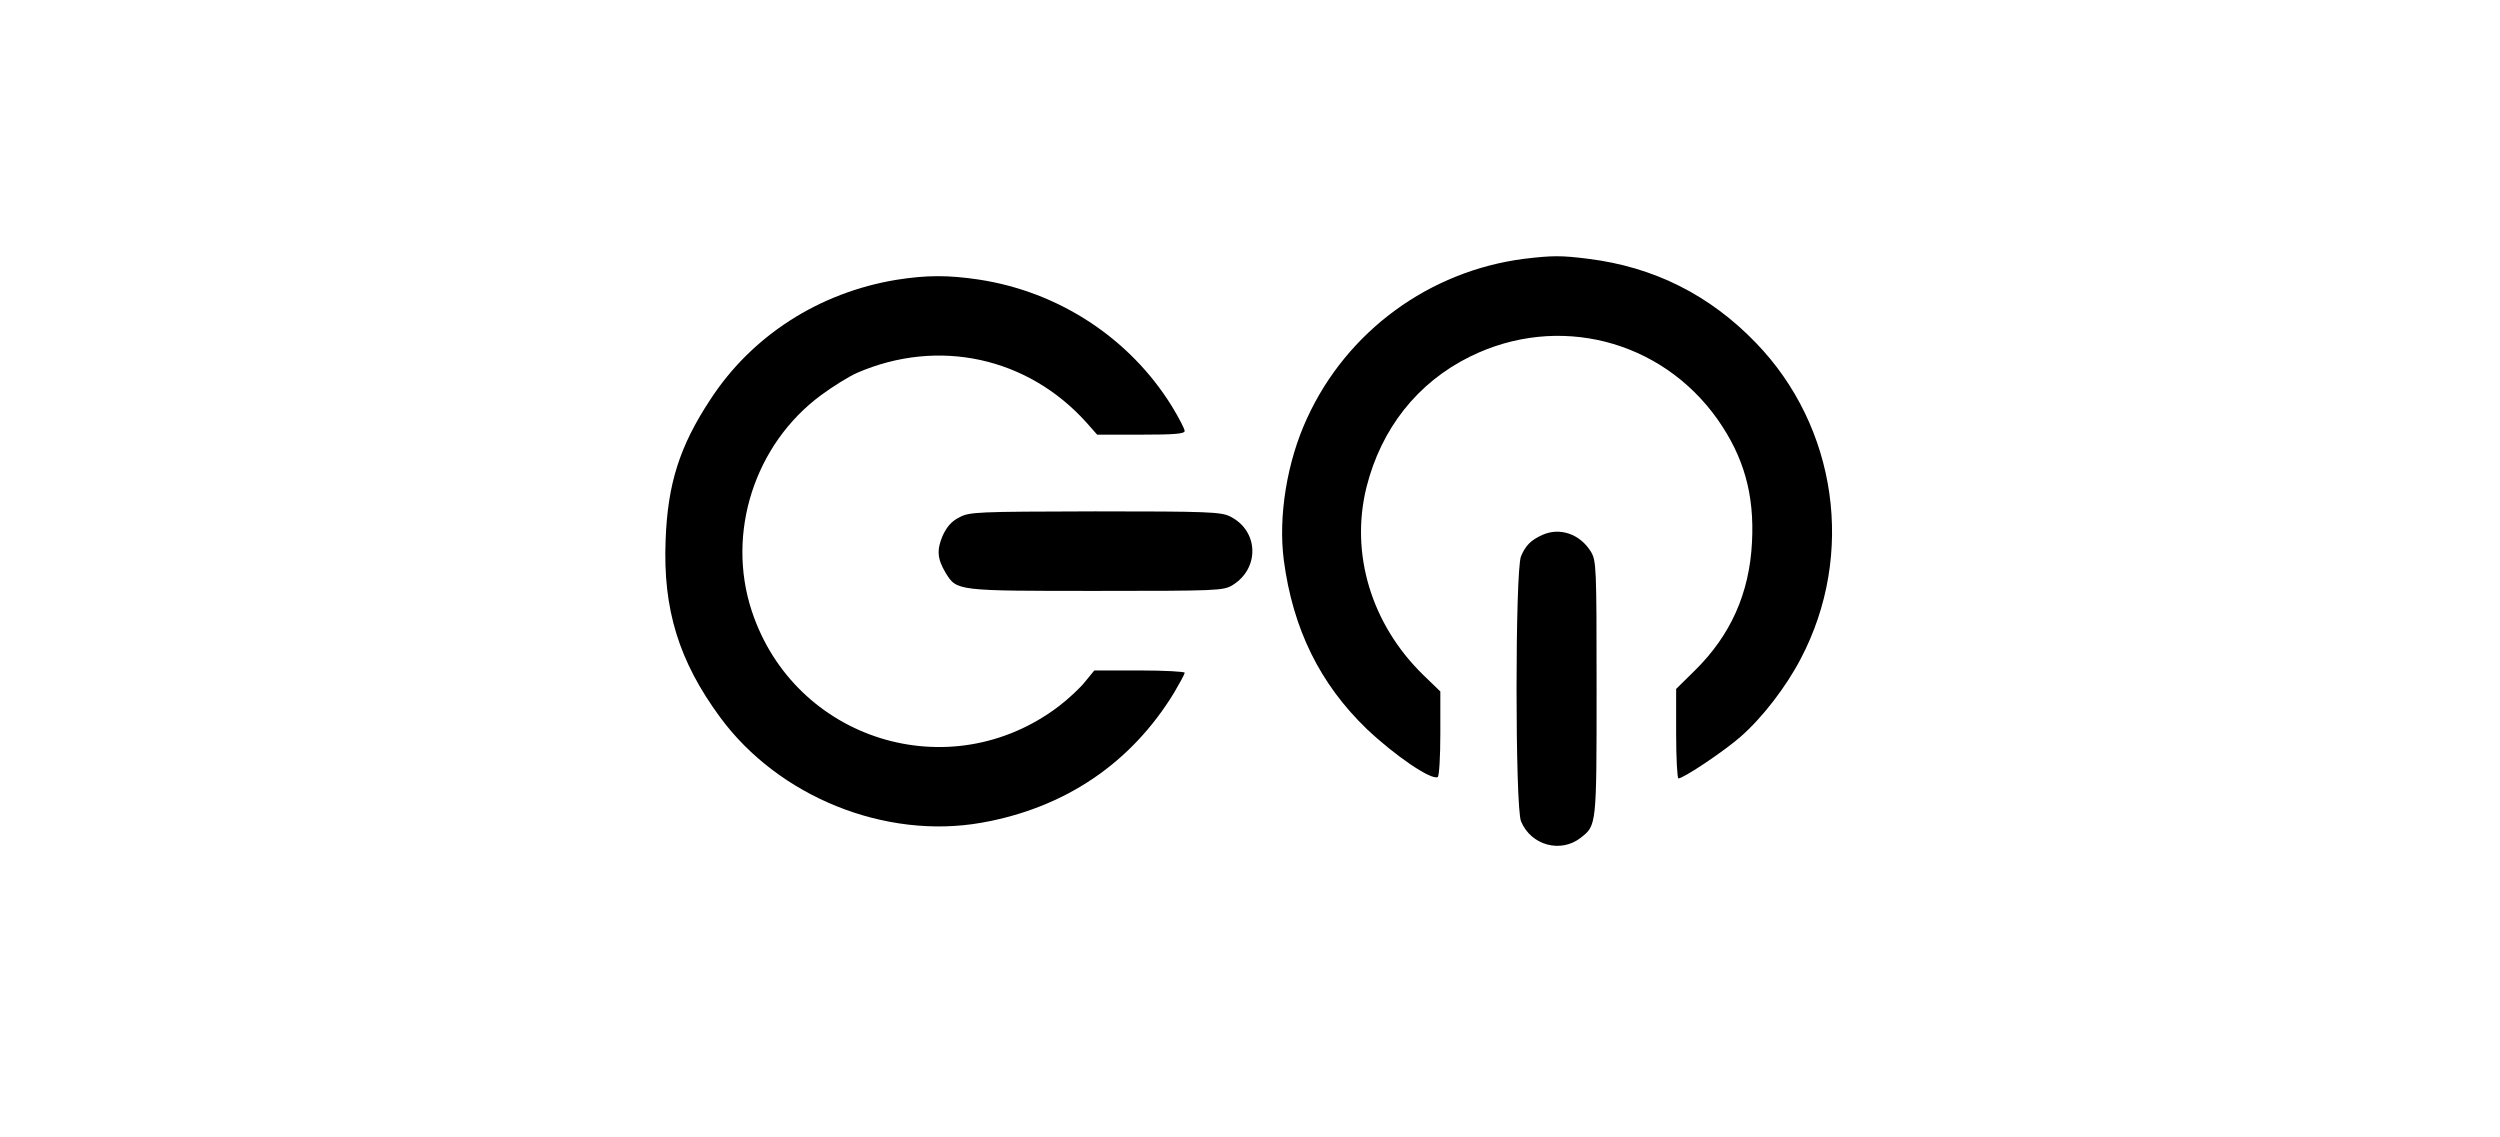
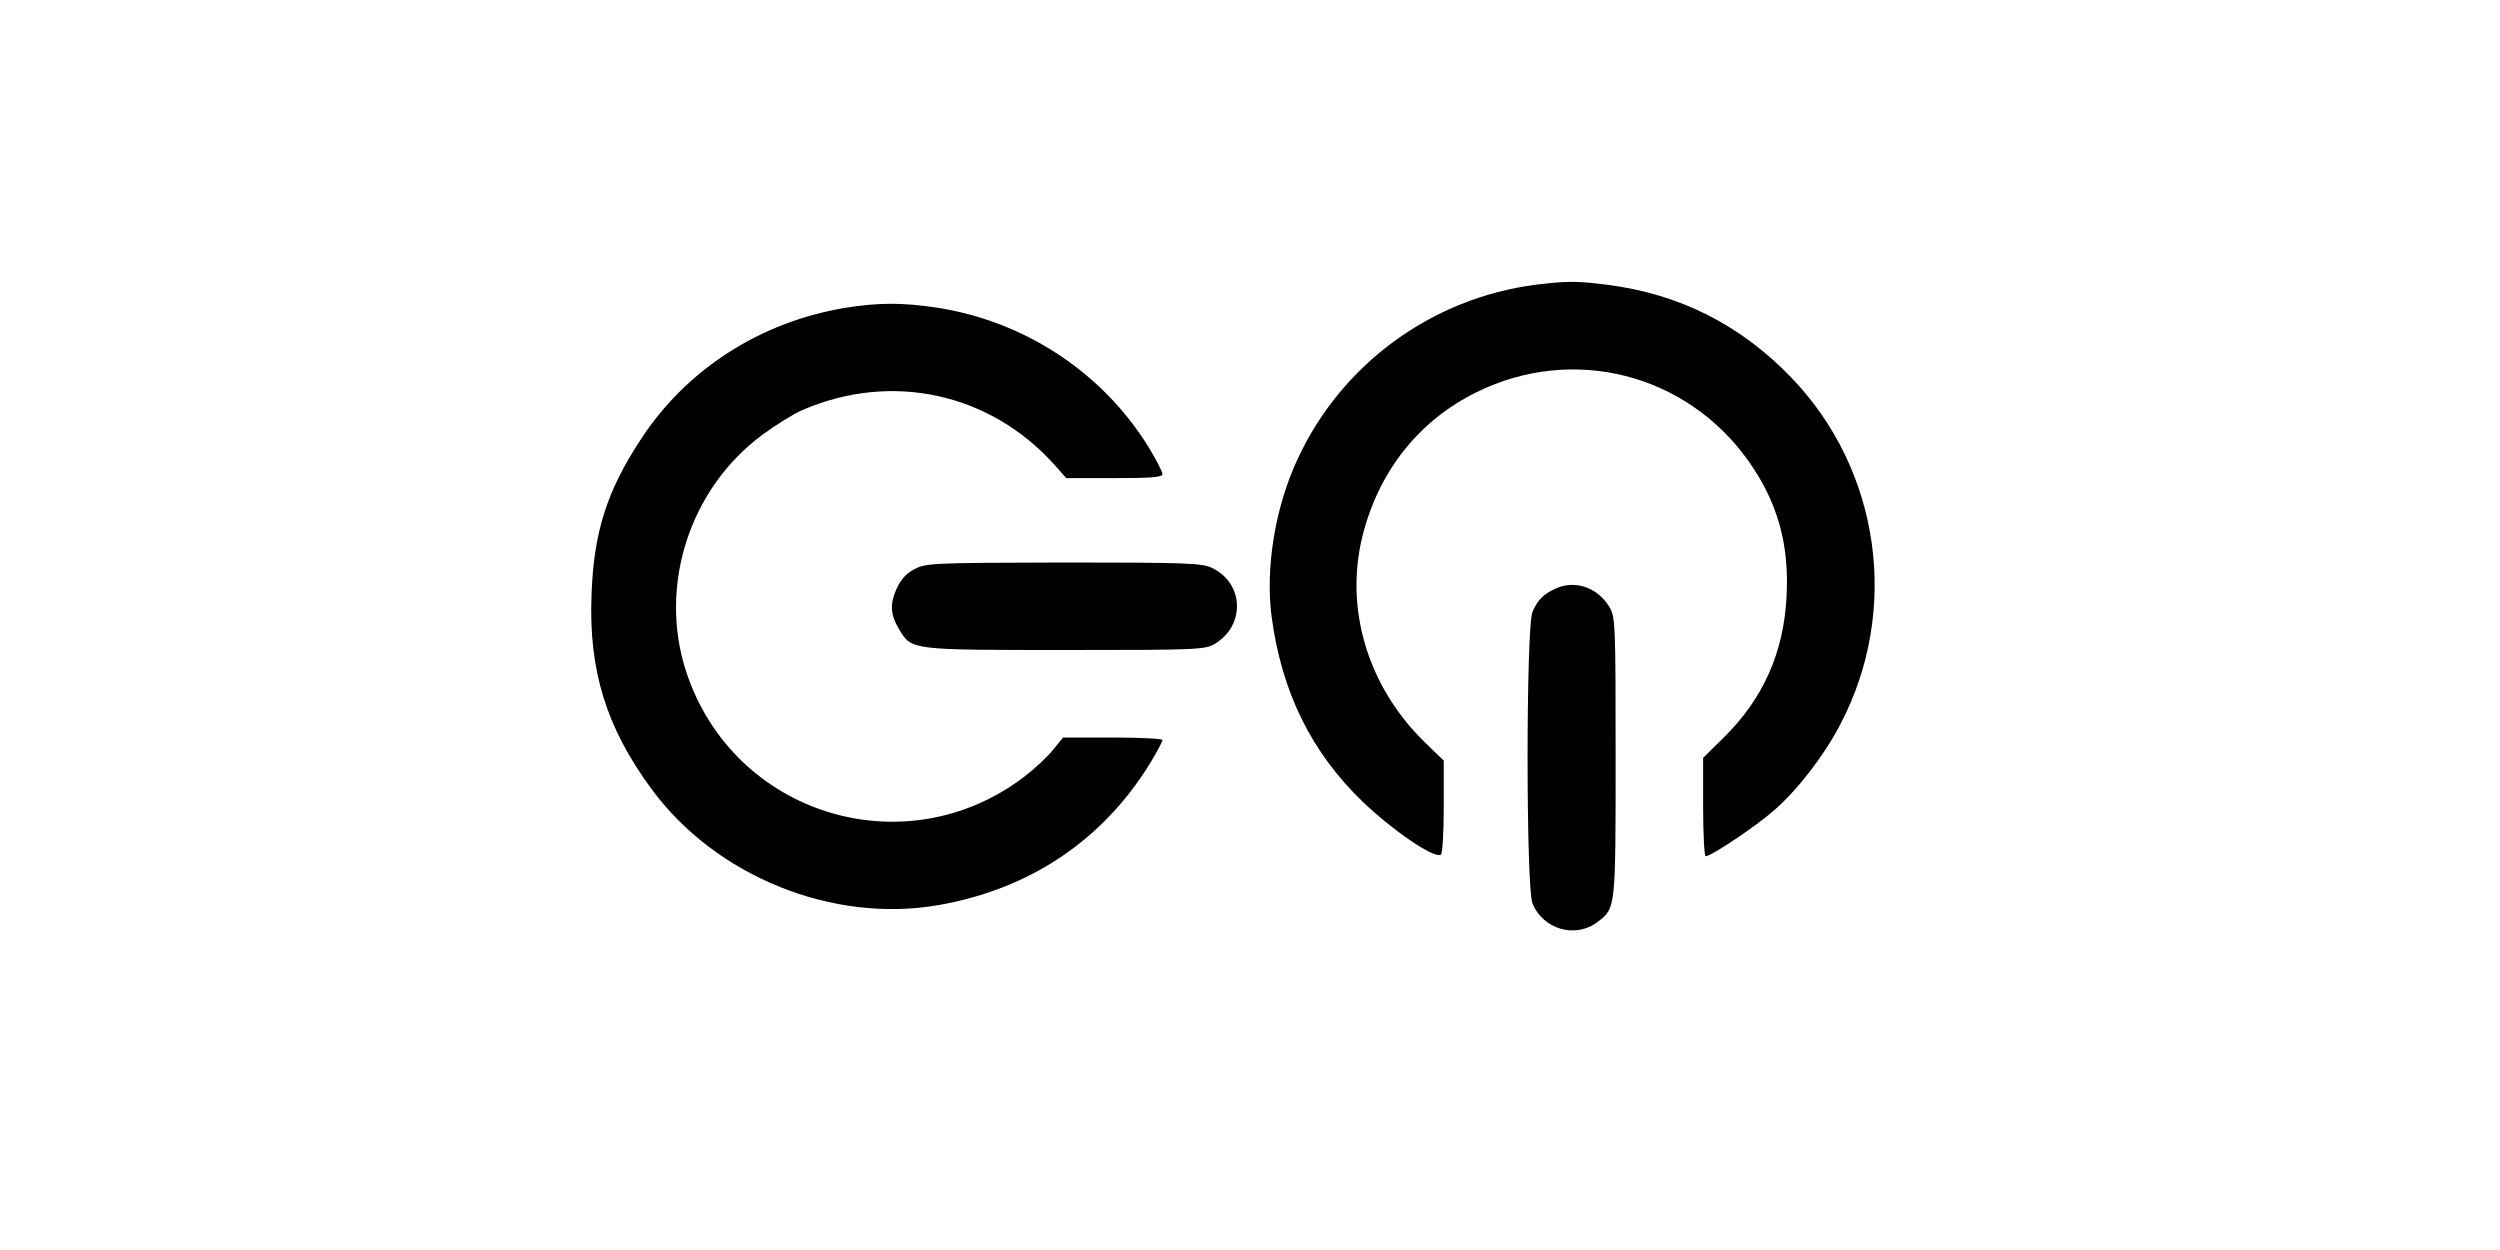
- <svg xmlns="http://www.w3.org/2000/svg" version="1.0" width="220pt" height="100pt" viewBox="15 15 400 400" preserveAspectRatio="xMidYMid meet">
+ <svg xmlns="http://www.w3.org/2000/svg" version="1.0" width="200pt" height="100pt" viewBox="10 15 420 400" preserveAspectRatio="xMidYMid meet">
  <g transform="translate(0,432) scale(0.1,-0.1)" fill="#000000" stroke="none">
    <path d="M3115 3259 c-334 -43 -624 -255 -764 -561 -71 -153 -102 -346 -82 -500 32 -242 127 -435 292 -594 98 -93 228 -182 250 -169 5 4 9 72 9 153 l0 148 -61 59 c-182 178 -257 426 -199 660 52 207 180 369 365 460 308 152 671 60 870 -220 93 -132 131 -265 122 -434 -9 -179 -75 -327 -201 -451 l-66 -65 0 -157 c0 -87 4 -158 8 -158 18 0 161 96 218 146 77 67 161 176 213 276 192 366 128 815 -158 1111 -162 168 -358 267 -590 296 -95 12 -126 12 -226 0z" />
    <path d="M905 3185 c-272 -45 -509 -197 -655 -422 -108 -164 -150 -297 -157 -494 -10 -244 47 -427 192 -624 206 -280 581 -431 920 -371 294 52 527 210 678 458 20 34 37 65 37 70 0 4 -72 8 -159 8 l-159 0 -32 -39 c-17 -22 -59 -61 -93 -87 -383 -291 -931 -120 -1081 336 -90 274 10 586 244 759 42 31 100 67 128 79 285 123 599 55 806 -175 l38 -43 154 0 c119 0 154 3 154 13 0 7 -20 46 -45 87 -148 239 -397 403 -680 446 -108 16 -183 16 -290 -1z" />
    <path d="M1127 2349 c-28 -14 -44 -33 -59 -65 -21 -50 -19 -81 11 -131 39 -63 37 -63 530 -63 427 0 447 1 479 20 97 59 93 192 -8 242 -32 16 -76 18 -475 18 -422 -1 -442 -2 -478 -21z" />
    <path d="M3179 2287 c-40 -18 -59 -37 -75 -75 -21 -50 -21 -883 0 -933 35 -85 140 -113 210 -58 56 44 56 40 56 526 0 429 -1 449 -20 481 -38 62 -109 87 -171 59z" />
  </g>
</svg>
